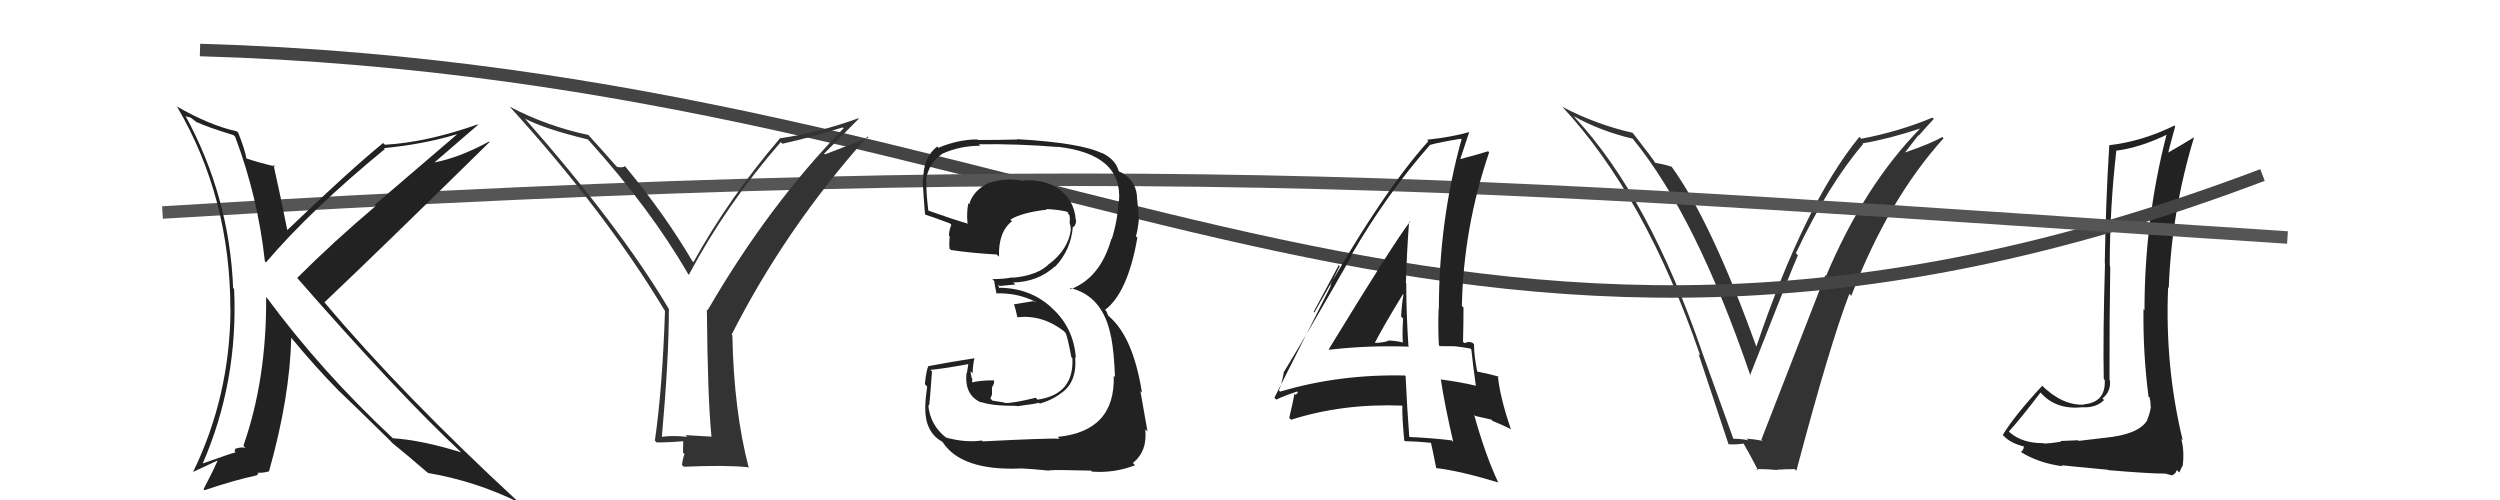
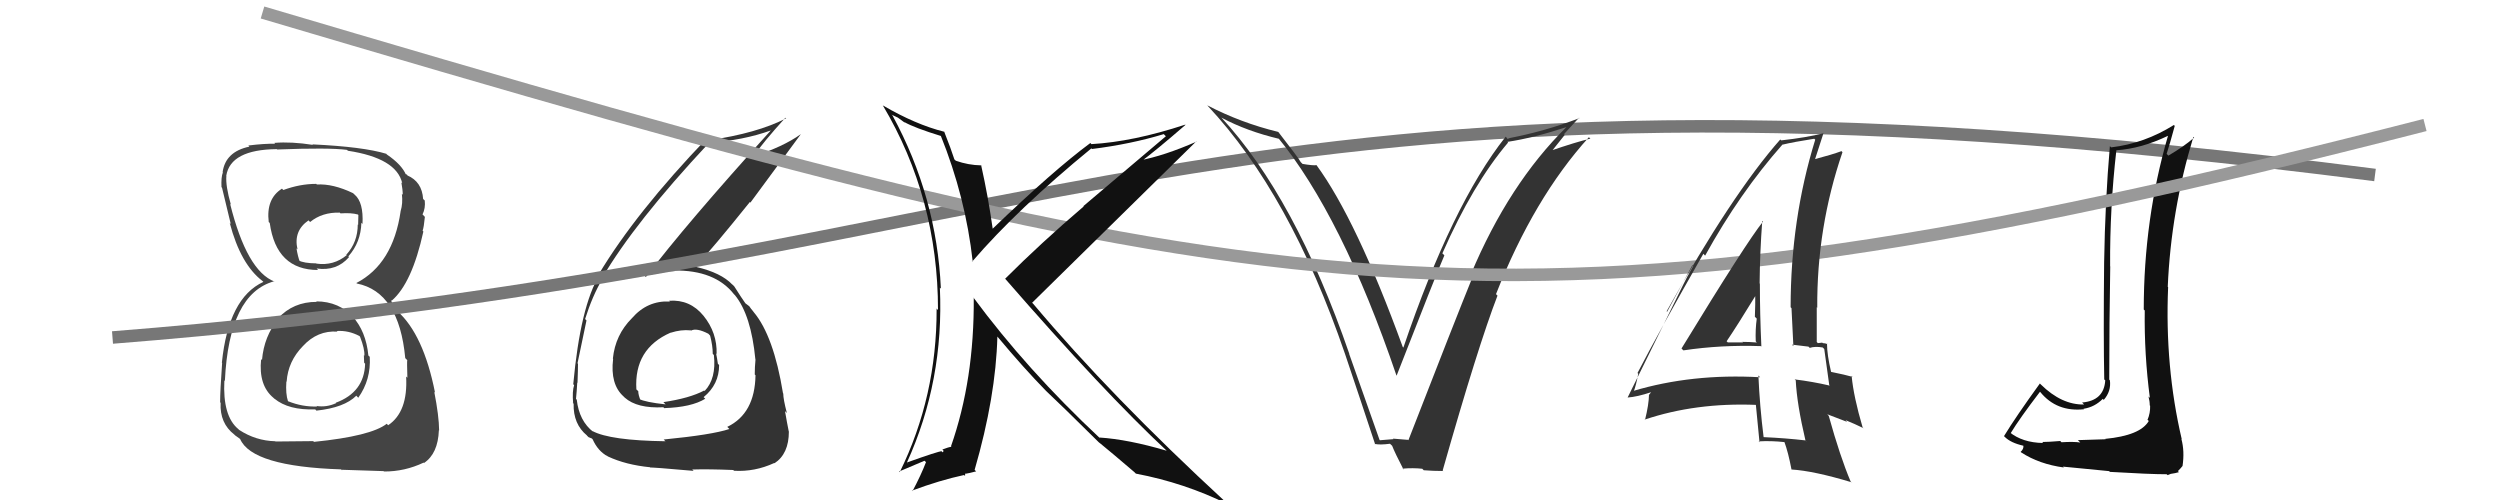
<svg xmlns="http://www.w3.org/2000/svg" width="200" height="40" viewBox="0,0,200,40">
-   <path fill="#333" d="M138.57 35.11L138.73 35.27L136.21 28.29L136.21 28.29Q131.93 15.79 125.99 9.40L125.88 9.28L125.87 9.28Q128.04 10.49 130.63 11.10L130.57 11.05L130.62 11.10Q135.70 17.31 140.04 30.07L140.10 30.13L140.00 30.03Q143.14 22.02 143.83 20.42L143.76 20.35L143.67 20.26Q146.23 14.83 149.05 11.52L148.97 11.44L149.00 11.47Q151.09 11.12 153.72 10.25L153.72 10.25L153.68 10.21Q149.13 14.84 146.09 22.07L146.07 22.05L146.03 22.01Q144.61 25.65 140.91 35.17L140.94 35.19L141.00 35.26Q140.30 35.13 139.73 35.09L139.71 35.07L139.86 35.22Q139.14 35.07 138.57 35.11ZM143.62 37.57L143.59 37.54L143.71 37.66Q146.39 27.55 147.95 23.51L148.08 23.64L148.10 23.67Q151.07 15.94 155.49 11.06L155.39 10.97L155.38 10.96Q154.49 11.48 152.40 12.20L152.40 12.20L153.48 10.81L153.51 10.84Q154.09 10.17 154.70 9.52L154.60 9.41L154.59 9.41Q151.91 10.53 148.90 11.10L148.91 11.11L148.75 10.95Q144.38 16.29 140.50 27.75L140.65 27.90L140.52 27.77Q136.88 17.66 133.69 13.28L133.68 13.28L133.75 13.35Q133.26 13.17 132.39 13.02L132.45 13.08L132.44 13.06Q132.24 12.71 130.64 10.66L130.63 10.65L130.60 10.62Q127.69 9.96 124.99 8.55L124.85 8.41L124.90 8.45Q131.64 15.66 136.02 28.45L136.03 28.46L135.88 28.31Q137.11 31.98 138.29 35.56L138.33 35.59L138.27 35.53Q138.64 35.60 139.48 35.49L139.49 35.50L139.50 35.51Q139.98 36.33 140.67 37.67L140.62 37.62L140.52 37.52Q141.44 37.53 142.17 37.60L142.06 37.49L142.15 37.58Q142.82 37.53 143.58 37.53Z" />
-   <path fill="#222" d="M168.52 35.21L168.33 35.03L166.30 35.27L166.24 35.22Q165.79 35.23 164.82 35.28L164.92 35.38L164.87 35.34Q163.99 35.48 163.50 35.48L163.44 35.43L163.46 35.45Q161.84 35.47 160.82 34.63L160.79 34.60L160.71 34.52Q161.62 33.53 163.25 31.39L163.21 31.35L163.13 31.27Q164.37 32.81 166.57 32.58L166.63 32.64L166.57 32.58Q167.67 32.65 168.32 32.01L168.27 31.95L168.20 31.88Q168.90 31.29 168.79 30.42L168.79 30.42L168.76 30.39Q168.75 25.88 168.82 21.32L168.79 21.29L168.78 21.27Q168.78 16.63 169.31 12.02L169.29 12.00L169.34 12.05Q171.22 11.80 173.35 10.77L173.35 10.77L173.33 10.75Q171.56 17.58 171.56 24.81L171.57 24.82L171.48 24.73Q171.43 28.22 171.88 31.72L171.86 31.71L171.98 31.82Q172.05 32.15 172.05 32.50L172.11 32.56L172.07 32.52Q172.01 33.03 171.78 33.57L171.72 33.50L171.80 33.58Q171.15 34.76 168.34 35.03ZM173.40 38.00L173.32 37.92L173.77 38.03L174.02 37.86L174.15 37.61L174.34 37.80Q174.52 37.40 174.59 37.29L174.55 37.25L174.61 37.31Q174.77 36.10 174.50 35.11L174.63 35.23L174.62 35.23Q173.18 29.33 173.45 22.97L173.39 22.91L173.50 23.03Q173.73 16.90 175.52 11.00L175.59 11.07L175.51 10.99Q174.57 11.57 173.31 12.29L173.34 12.32L173.41 12.39Q173.60 11.63 174.02 10.10L174.04 10.13L173.96 10.04Q171.38 11.31 168.72 11.62L168.71 11.61L168.74 11.64Q168.46 16.12 168.38 21.06L168.42 21.10L168.40 21.08Q168.23 26.89 168.30 30.31L168.29 30.30L168.38 30.40Q168.47 32.19 166.72 32.34L166.68 32.30L166.74 32.37Q165.00 32.46 163.33 30.82L163.26 30.75L163.37 30.87Q161.17 33.23 160.22 34.80L160.34 34.92L160.32 34.90Q160.91 35.49 161.94 35.72L161.86 35.63L161.90 35.68Q161.94 35.94 161.67 36.17L161.69 36.18L161.64 36.14Q163.04 37.04 165.01 37.30L164.98 37.27L164.93 37.22Q165.32 37.27 168.62 37.58L168.65 37.61L168.65 37.61Q171.92 37.89 173.29 37.89Z" />
-   <path d="M16 4 C86 6,115 39,181 14" stroke="#444" fill="none" />
-   <path d="M13 17 C95 12,121 15,183 19" stroke="#555" fill="none" />
-   <path fill="#222" d="M18.78 10.91L18.67 10.80L18.81 10.94Q20.62 15.72 21.19 20.90L21.23 20.94L21.28 20.99Q24.89 16.76 30.79 11.92L30.79 11.92L30.72 11.85Q33.91 11.54 36.54 10.74L36.55 10.76L29.99 16.38L30.08 16.46Q26.63 19.38 23.78 22.23L23.88 22.33L23.70 22.15Q31.85 31.48 36.91 36.20L36.74 36.03L36.90 36.19Q33.75 35.21 31.43 35.06L31.39 35.02L31.46 35.09Q25.69 29.70 21.39 23.87L21.28 23.76L21.29 23.78Q21.34 30.34 19.47 35.66L19.47 35.66L19.63 35.83Q19.27 35.73 18.78 35.92L18.82 35.96L18.76 36.09L18.85 36.19Q18.65 36.21 16.10 37.12L16.10 37.13L16.17 37.19Q19.07 30.58 18.73 23.12L18.57 22.96L18.65 23.05Q18.37 15.76 14.83 9.25L14.89 9.31L15.26 9.41L15.76 9.80L15.82 9.81L15.78 9.78Q16.47 10.13 18.68 10.81ZM19.01 10.57L18.92 10.48L18.95 10.51Q16.75 10.02 14.12 8.50L14.09 8.47L14.18 8.56Q18.43 15.81 18.43 24.76L18.47 24.80L18.44 24.77Q18.39 31.73 15.43 37.79L15.41 37.77L17.38 36.85L17.40 36.87Q16.97 37.84 16.28 39.14L16.47 39.32L16.36 39.22Q18.63 38.44 20.57 38.02L20.54 37.99L20.69 37.91L20.59 37.81Q20.95 37.86 21.52 37.71L21.37 37.57L21.52 37.71Q23.19 31.80 23.30 27.01L23.23 26.94L23.19 26.89Q25.22 29.35 27.05 31.21L27.07 31.24L27.08 31.24Q28.24 32.33 31.25 35.29L31.28 35.33L31.36 35.41L31.44 35.49Q32.36 36.22 34.22 37.82L34.17 37.76L34.25 37.84Q38.06 38.49 41.52 40.20L41.64 40.32L41.51 40.19Q32.22 31.62 25.97 24.20L25.98 24.20L25.96 24.18Q30.42 19.96 39.17 11.36L39.28 11.47L39.13 11.32Q36.74 12.62 34.73 13.00L34.71 12.99L34.74 13.01Q35.93 11.99 38.25 9.98L38.21 9.94L38.22 9.95Q34.14 11.39 30.79 11.58L30.73 11.52L30.65 11.44Q27.83 13.75 22.95 18.44L22.89 18.38L23.00 18.48Q22.45 15.73 21.88 13.18L21.91 13.20L22.03 13.32Q20.69 13.01 19.70 12.67L19.71 12.68L19.71 12.68Q19.63 12.07 19.06 10.62Z" />
-   <path fill="#222" d="M106.32 27.97L106.39 28.03L106.33 27.98Q109.44 27.62 112.63 27.73L112.67 27.77L112.68 27.78Q112.50 25.08 112.50 22.68L112.65 22.84L112.47 22.66Q112.54 20.25 112.73 17.70L112.83 17.81L112.78 17.76Q111.51 19.41 106.30 27.94ZM116.27 35.37L116.20 35.29L116.13 35.23Q114.57 35.04 112.78 34.96L112.66 34.84L112.74 34.92Q112.56 32.57 112.45 30.10L112.40 30.05L112.40 30.04Q107.13 29.92 102.41 31.33L102.36 31.28L102.31 31.23Q102.51 30.82 102.70 29.83L102.65 29.78L102.68 29.81Q104.56 26.74 108.14 20.46L108.08 20.40L108.10 20.42Q110.95 15.50 114.38 11.62L114.44 11.68L114.36 11.60Q115.19 11.37 116.87 11.10L117.02 11.26L116.92 11.16Q115.11 17.68 115.11 24.73L114.94 24.56L115.09 24.71Q115.03 26.14 115.11 27.62L115.18 27.69L116.37 27.70L116.37 27.70Q117.01 27.77 117.62 27.88L117.55 27.82L117.71 27.97Q117.80 28.94 118.07 30.88L117.95 30.77L118.03 30.85Q116.78 30.55 115.29 30.36L115.31 30.37L115.26 30.32Q115.58 32.43 116.26 35.36ZM117.91 27.53L117.96 27.57L117.80 27.42Q117.62 27.35 117.43 27.35L117.45 27.37L117.14 27.44L117.04 27.34Q117.08 26.01 117.08 24.60L116.94 24.47L116.95 24.47Q117.08 18.21 119.13 12.19L119.12 12.18L119.05 12.10Q118.26 12.35 116.81 12.73L116.82 12.73L116.82 12.73Q117.07 11.99 117.53 10.59L117.48 10.54L117.52 10.57Q116.22 10.95 114.16 11.18L114.10 11.12L114.27 11.29Q110.36 15.64 105.15 25.00L105.09 24.95L107.10 21.21L107.18 21.29Q106.69 22.25 106.43 22.82L106.47 22.86L101.95 31.82L102.10 31.97Q102.63 31.70 103.77 31.32L103.84 31.39L103.66 31.59L103.56 31.49Q103.44 32.17 103.14 33.43L103.25 33.54L103.29 33.58Q107.41 32.26 112.25 32.45L112.18 32.38L112.19 32.39Q112.15 33.26 112.34 35.24L112.42 35.32L112.38 35.29Q113.48 35.32 114.55 35.43L114.53 35.42L114.46 35.34Q114.62 36.04 114.89 37.41L114.95 37.48L114.92 37.45Q116.83 37.68 119.84 38.59L119.85 38.60L119.88 38.64Q118.84 36.45 117.93 33.18L118.03 33.28L119.31 33.57L119.42 33.68Q120.19 33.99 120.88 34.34L120.79 34.25L120.87 34.33Q119.98 31.73 119.83 30.06L119.91 30.14L119.91 30.14Q119.31 29.95 118.16 29.72L118.13 29.69L118.18 29.74Q117.92 28.42 117.92 27.54ZM109.96 27.41L109.94 27.40L109.98 27.44Q110.68 26.08 112.24 23.53L112.29 23.58L112.28 23.57Q112.13 24.37 112.09 25.33L112.15 25.38L112.25 25.49Q112.18 26.40 112.22 27.35L112.16 27.29L112.26 27.40Q111.57 27.24 111.00 27.24L111.15 27.39L111.03 27.28Q110.58 27.43 109.97 27.43Z" />
-   <path fill="#333" d="M56.77 34.80L56.90 34.93L54.84 34.81L54.98 34.95Q53.90 34.82 52.95 34.94L52.96 34.95L52.95 34.94Q53.51 28.72 53.51 24.73L53.49 24.70L53.51 24.72Q49.55 18.06 41.90 9.38L41.88 9.36L42.01 9.50Q43.67 10.35 47.02 11.15L46.98 11.12L47.10 11.23Q52.04 16.71 55.05 21.92L55.22 22.09L55.11 21.98Q58.08 16.39 62.46 11.37L62.49 11.40L62.59 11.50Q64.90 10.99 67.42 10.19L67.38 10.16L67.49 10.26Q61.49 16.41 56.61 24.82L56.50 24.71L56.55 24.75Q56.61 31.86 56.92 34.95ZM65.93 12.29L68.70 9.50L68.67 9.46Q65.54 10.60 62.42 11.06L62.38 11.02L62.41 11.05Q58.29 15.87 55.47 20.98L55.38 20.88L55.38 20.88Q53.24 17.22 50.04 13.34L50.03 13.33L50.00 13.29Q49.87 13.43 49.38 13.36L49.24 13.22L49.18 13.16Q48.50 12.37 46.98 10.70L47.06 10.77L47.08 10.80Q43.76 10.10 40.79 8.54L40.75 8.50L40.71 8.46Q48.42 16.93 53.18 24.85L53.22 24.89L53.20 24.87Q52.99 31.10 52.39 35.25L52.57 35.43L52.53 35.39Q53.31 35.41 54.75 35.29L54.66 35.20L54.64 36.21L54.76 36.32Q54.63 36.65 54.55 37.19L54.66 37.29L54.71 37.34Q58.09 37.19 59.84 37.38L59.96 37.50L59.90 37.43Q58.70 32.81 58.59 26.83L58.61 26.86L58.53 26.77Q62.85 18.26 69.40 10.92L69.48 11.00L66.00 12.35Z" />
-   <path fill="#222" d="M78.72 35.41L78.59 35.28L78.55 35.24Q77.26 35.43 75.70 35.01L75.65 34.97L75.74 35.05Q74.41 34.04 74.26 32.40L74.39 32.53L74.32 32.46Q74.37 32.35 74.56 29.73L74.38 29.54L74.42 29.59Q75.54 29.49 77.56 29.11L77.48 29.04L77.35 29.85L77.32 29.82Q77.13 31.65 78.54 32.22L78.54 32.23L78.47 32.15Q79.25 32.47 81.34 32.47L81.32 32.45L81.37 32.50Q82.91 32.30 83.11 32.22L83.09 32.20L83.18 32.29Q84.01 32.06 84.74 31.57L84.88 31.71L84.73 31.56Q86.20 30.67 86.01 28.57L86.07 28.63L86.07 28.63Q85.89 26.21 84.16 24.65L84.17 24.66L84.07 24.56Q82.36 23.02 79.88 23.02L79.93 23.07L79.86 22.76L79.97 22.88Q80.35 22.84 81.23 22.76L81.10 22.64L81.06 22.60Q83.03 22.55 84.40 21.31L84.40 21.32L84.42 21.33Q85.68 19.98 85.83 18.12L85.96 18.24L85.88 18.17Q86.09 17.96 86.09 17.62L86.09 17.62L86.06 17.58Q85.94 15.94 84.57 15.03L84.64 15.10L84.56 15.02Q83.44 14.32 81.84 14.44L81.75 14.34L81.88 14.47Q80.46 14.19 79.24 14.61L79.22 14.59L79.21 14.58Q77.85 15.20 77.54 16.34L77.57 16.37L77.46 16.26Q77.32 17.07 77.40 17.83L77.37 17.80L77.46 17.90Q76.35 17.59 74.30 16.86L74.34 16.90L74.26 16.82Q74.07 15.19 74.11 14.35L74.25 14.49L74.08 14.32Q74.36 12.96 75.42 12.28L75.30 12.16L75.42 12.28Q76.83 11.66 78.42 11.66L78.32 11.56L78.30 11.54Q81.46 11.50 84.62 11.76L84.73 11.88L84.60 11.74Q89.82 12.33 89.52 16.10L89.52 16.10L89.48 16.06Q89.43 17.57 88.94 19.13L88.90 19.09L88.91 19.11Q88.03 22.22 85.67 23.13L85.67 23.14L85.57 23.03Q88.28 23.65 88.89 27.00L88.81 26.92L88.90 27.01Q89.12 28.15 89.20 30.16L89.04 30.01L89.10 30.07Q89.23 34.50 84.62 34.95L84.67 35.00L84.76 35.10Q83.91 35.04 78.62 35.31ZM83.86 37.58L83.77 37.50L83.91 37.63Q84.42 37.57 87.28 37.65L87.30 37.67L87.36 37.73Q89.17 37.86 90.80 37.22L90.67 37.08L90.63 37.04Q91.81 36.09 91.62 34.34L91.71 34.43L91.80 34.52Q91.53 33.03 91.23 31.28L91.26 31.32L91.36 31.42Q90.65 26.94 88.71 25.30L88.65 25.24L88.52 24.92L88.33 24.69L88.42 24.78Q90.23 23.39 90.99 19.01L90.92 18.94L90.87 18.90Q91.00 18.53 91.11 17.58L90.99 17.46L91.10 17.56Q91.06 16.68 90.98 16.00L91.04 16.05L90.97 15.98Q90.98 14.48 89.69 13.79L89.66 13.76L89.60 13.78L89.49 13.67Q89.25 12.75 88.11 12.21L87.99 12.10L88.16 12.26Q86.49 11.43 81.35 11.13L81.33 11.11L81.39 11.16Q79.82 11.20 78.22 11.20L78.25 11.22L78.18 11.15Q76.60 11.17 75.08 11.82L75.11 11.85L74.98 11.72Q73.86 12.58 73.86 14.33L73.74 14.21L73.87 14.34Q73.73 13.79 74.00 17.14L74.04 17.18L74.05 17.18Q74.35 17.26 75.99 17.87L75.95 17.83L76.11 17.99Q75.94 18.36 75.91 18.85L76.00 18.95L75.98 18.93Q75.92 19.36 75.96 19.90L75.97 19.90L76.07 20.00Q77.72 20.25 79.74 20.36L79.76 20.38L79.92 20.54Q79.86 18.54 80.96 17.70L80.88 17.62L80.83 17.57Q81.75 17.00 83.76 16.77L83.72 16.73L83.71 16.72Q84.92 16.79 85.49 16.98L85.45 16.94L85.52 17.01Q85.37 16.94 85.41 17.05L85.54 17.18L85.59 17.42L85.57 17.86L85.58 17.87Q85.68 18.16 85.65 18.31L85.60 18.27L85.67 18.34Q85.48 19.93 83.95 21.11L84.05 21.21L83.94 21.10Q83.04 22.03 81.02 22.22L81.02 22.22L81.00 22.19Q80.26 22.33 79.38 22.33L79.47 22.42L79.54 22.48Q79.57 22.83 79.73 23.51L79.69 23.48L79.68 23.47Q81.37 23.41 82.82 24.13L82.88 24.19L82.67 24.09L81.16 24.34L81.10 24.27Q81.26 24.74 81.38 25.35L81.31 25.28L81.40 25.38Q83.39 25.16 85.11 26.49L85.16 26.55L85.25 26.64Q85.40 26.94 85.71 28.58L85.64 28.51L85.79 28.66Q85.94 31.55 83.01 31.97L83.03 32.00L82.86 31.82Q80.96 32.28 80.39 32.24L80.38 32.23L80.34 32.20Q79.93 32.13 79.40 32.05L79.23 31.88L79.36 31.56L79.36 30.99L79.51 30.71L79.53 30.40L79.57 30.43Q78.52 30.41 77.72 30.60L77.83 30.72L77.77 30.65Q77.78 30.47 77.78 30.28L77.68 30.18L77.74 30.25Q77.65 29.93 77.65 29.70L77.82 29.86L77.82 29.86Q77.80 29.39 77.95 28.66L77.97 28.68L77.94 28.66Q76.14 28.94 74.27 29.29L74.24 29.25L74.27 29.29Q74.10 29.61 73.99 30.73L74.13 30.88L74.17 30.92Q74.02 32.01 74.02 32.62L73.93 32.52L74.02 32.62Q74.00 34.57 75.37 35.33L75.51 35.47L75.41 35.37Q76.91 37.67 81.63 37.48L81.61 37.47L81.62 37.47Q82.41 37.50 83.93 37.65Z" />
+   <path fill="#333" d="M53.54 24.07L53.68 24.20L53.59 24.12Q51.79 24.03 50.55 25.46L50.49 25.40L50.55 25.46Q49.22 26.79 49.03 28.69L49.16 28.82L49.05 28.71Q48.80 30.75 49.89 31.72L49.96 31.79L49.98 31.81Q50.97 32.69 53.07 32.58L53.19 32.70L53.13 32.65Q55.32 32.58 56.42 31.90L56.26 31.74L56.29 31.77Q57.53 30.76 57.53 29.20L57.49 29.16L57.43 29.10Q57.37 28.66 57.29 28.28L57.42 28.40L57.33 28.32Q57.38 26.62 56.28 25.26L56.28 25.26L56.28 25.26Q55.20 23.94 53.53 24.06ZM53.08 35.14L53.20 35.27L53.24 35.30Q48.80 35.24 47.39 34.48L47.47 34.56L47.47 34.56Q46.33 33.68 46.14 31.97L46.14 31.98L46.08 31.91Q46.14 31.33 46.18 30.60L46.10 30.52L46.20 30.63Q46.24 29.56 46.24 29.10L46.21 29.07L46.20 29.07Q46.77 26.32 46.92 25.63L46.88 25.60L46.81 25.52Q47.38 23.69 48.21 22.28L48.26 22.33L48.17 22.24Q50.77 17.79 56.71 11.44L56.77 11.50L56.69 11.42Q59.47 11.23 61.68 10.43L61.71 10.46L61.67 10.43Q54.87 17.94 51.67 22.16L51.54 22.03L51.52 22.01Q52.69 21.69 53.98 21.69L53.80 21.51L53.92 21.64Q57.20 21.60 58.72 23.54L58.79 23.61L58.80 23.62Q60.09 25.21 60.43 28.75L60.41 28.73L60.44 28.76Q60.38 29.35 60.38 29.96L60.56 30.14L60.44 30.02Q60.39 33.09 58.18 34.15L58.35 34.32L58.35 34.32Q56.98 34.78 53.10 35.16ZM55.45 37.63L55.48 37.66L55.38 37.56Q56.67 37.52 58.65 37.60L58.67 37.61L58.72 37.66Q60.38 37.76 61.94 37.04L61.88 36.98L61.96 37.06Q63.11 36.31 63.11 34.52L63.03 34.44L63.10 34.51Q62.97 33.88 62.80 32.89L62.76 32.85L62.95 33.04Q62.66 31.93 62.66 31.48L62.74 31.56L62.64 31.46Q61.89 26.86 60.29 24.96L60.26 24.93L60.28 24.94Q60.07 24.70 59.92 24.47L59.93 24.49L59.64 24.27L59.64 24.31L59.69 24.35Q59.34 23.86 58.74 22.91L58.59 22.76L58.58 22.76Q57.69 21.82 55.71 21.36L55.76 21.41L55.66 21.31Q57.02 19.86 59.99 16.16L60.03 16.21L64.07 10.73L64.07 10.73Q62.65 11.75 60.26 12.51L60.24 12.50L60.27 12.52Q61.04 11.39 62.83 9.42L62.94 9.52L62.88 9.47Q60.60 10.65 56.72 11.22L56.68 11.18L56.56 11.06Q50.87 16.99 47.90 21.94L47.93 21.96L47.96 21.99Q46.43 24.50 45.86 30.74L45.89 30.77L45.93 30.81Q45.77 31.30 45.85 32.25L45.76 32.16L45.89 32.30Q45.85 33.93 46.96 34.84L46.96 34.85L47.08 34.97Q47.44 35.10 47.40 35.14L47.30 35.03L47.41 35.14Q47.83 36.09 48.62 36.51L48.50 36.39L48.64 36.52Q50.07 37.19 52.01 37.38L51.85 37.23L52.04 37.41Q51.99 37.36 55.49 37.67ZM55.31 26.49L55.13 26.31L55.28 26.45Q55.72 26.21 56.67 26.70L56.67 26.70L56.81 26.85Q57.02 27.67 57.02 28.31L57.06 28.35L57.11 28.40Q57.32 30.29 56.37 31.28L56.25 31.16L56.34 31.24Q55.17 31.86 53.07 32.17L53.19 32.29L53.25 32.35Q51.64 32.18 51.11 31.91L51.23 32.03L51.26 32.07Q51.06 31.60 51.06 31.29L50.98 31.22L50.91 31.15Q50.71 27.90 53.65 26.61L53.63 26.59L53.65 26.62Q54.49 26.35 55.25 26.43Z" />
+   <path fill="#444" d="M25.27 24.09L25.29 24.10L25.34 24.15Q23.46 24.14 22.24 25.47L22.24 25.47L22.27 25.50Q21.12 26.90 20.96 28.80L20.83 28.67L20.89 28.73Q20.67 30.83 21.88 31.83L21.96 31.91L21.95 31.89Q23.09 32.83 25.22 32.75L25.30 32.84L25.32 32.85Q27.55 32.61 28.50 31.66L28.49 31.64L28.66 31.82Q29.69 30.37 29.58 28.54L29.53 28.50L29.47 28.44Q29.28 26.49 28.19 25.30L28.26 25.37L28.33 25.43Q27.13 24.11 25.30 24.11ZM25.36 14.77L25.33 14.74L25.30 14.71Q24.00 14.71 22.67 15.20L22.61 15.15L22.56 15.09Q21.27 15.90 21.50 17.77L21.47 17.73L21.58 17.84Q22.10 21.60 25.45 21.60L25.37 21.52L25.33 21.48Q26.93 21.71 27.92 20.57L27.86 20.50L27.87 20.51Q28.87 19.38 28.91 17.82L29.03 17.95L29.00 17.91Q29.09 16.18 28.37 15.57L28.25 15.46L28.26 15.46Q26.64 14.68 25.34 14.76ZM25.15 35.39L25.06 35.29L22.04 35.32L22.02 35.30Q20.46 35.26 19.13 34.39L19.16 34.42L19.07 34.33Q17.80 33.29 17.95 30.43L18.04 30.53L17.99 30.48Q18.32 23.49 21.94 22.50L22.05 22.61L21.97 22.53Q19.75 21.68 18.41 16.31L18.39 16.29L18.47 16.37Q18.04 14.87 18.11 14.07L18.17 14.13L18.10 14.06Q18.44 11.97 22.14 11.93L22.17 11.96L22.17 11.96Q26.31 11.80 27.76 11.99L27.82 12.05L27.83 12.06Q31.72 12.65 32.18 14.66L32.14 14.62L32.11 14.59Q32.22 15.20 32.22 15.58L32.30 15.66L32.15 15.51Q32.24 16.28 32.05 16.89L32.02 16.86L32.05 16.90Q31.44 21.12 28.51 22.64L28.56 22.69L28.55 22.68Q31.93 23.36 32.42 28.65L32.52 28.75L32.58 28.81Q32.55 28.92 32.59 30.22L32.56 30.19L32.49 30.12Q32.65 32.95 31.05 34.02L30.94 33.90L30.94 33.90Q29.68 34.89 25.11 35.35ZM27.43 37.70L27.30 37.58L30.69 37.69L30.72 37.72Q32.37 37.73 33.89 37.01L33.96 37.07L33.92 37.04Q35.04 36.29 35.11 34.42L35.07 34.38L35.13 34.44Q35.12 33.28 34.74 31.34L34.78 31.39L34.80 31.40Q33.88 26.76 31.79 24.89L31.85 24.96L31.68 24.59L31.34 24.17L31.27 23.99L31.33 24.06Q32.96 22.67 33.87 18.52L33.89 18.54L33.81 18.46Q33.91 18.18 33.99 17.35L33.83 17.18L33.80 17.16Q34.05 16.65 33.98 16.04L33.80 15.87L33.85 15.92Q33.76 14.53 32.58 14.03L32.61 14.06L32.56 13.97L32.43 13.92L32.48 13.98Q32.13 13.16 30.95 12.36L30.87 12.29L30.96 12.34L30.93 12.31Q29.06 11.74 24.99 11.55L25.00 11.56L25.03 11.59Q23.32 11.32 21.95 11.43L21.98 11.47L22.01 11.50Q21.16 11.48 19.87 11.64L19.84 11.61L19.95 11.73Q18.04 12.13 17.81 13.77L17.82 13.78L17.83 13.79Q17.68 14.18 17.72 14.98L17.67 14.92L17.76 15.01Q17.89 15.56 18.46 17.92L18.40 17.86L18.38 17.84Q19.25 21.15 21.00 22.48L21.06 22.54L21.09 22.57L21.07 22.55Q18.28 23.84 17.75 29.01L17.66 28.93L17.77 29.03Q17.61 31.27 17.61 32.19L17.66 32.23L17.65 32.23Q17.57 33.86 18.75 34.77L18.92 34.94L18.81 34.83Q18.94 34.92 19.20 35.11L19.23 35.14L19.21 35.12Q20.16 37.32 27.28 37.55ZM26.91 26.45L27.02 26.56L26.94 26.48Q27.88 26.42 28.75 26.88L28.74 26.87L28.80 26.93Q29.19 27.93 29.15 28.46L29.23 28.53L29.11 28.42Q29.13 28.71 29.13 29.01L29.12 29.00L29.21 29.10Q29.14 31.38 26.86 32.22L26.87 32.23L26.89 32.25Q26.13 32.60 25.33 32.48L25.27 32.43L25.37 32.52Q24.19 32.56 23.05 32.10L23.07 32.12L23.04 32.10Q22.84 31.51 22.91 30.52L22.79 30.40L22.93 30.54Q23.04 28.90 24.24 27.68L24.15 27.59L24.24 27.68Q25.40 26.42 27.00 26.53ZM27.23 17.06L27.29 17.12L27.24 17.07Q28.10 17.01 28.63 17.16L28.67 17.20L28.65 17.99L28.62 17.96Q28.62 19.37 27.71 20.37L27.57 20.24L27.74 20.41Q26.69 21.28 25.32 21.09L25.34 21.11L25.30 21.07Q24.30 21.06 23.88 20.83L23.93 20.87L23.99 20.94Q23.83 20.55 23.72 19.87L23.74 19.89L23.80 19.95Q23.46 18.47 24.68 17.63L24.71 17.66L24.81 17.76Q25.77 16.97 27.18 17.01Z" />
+   <path d="M9 27 C85 21,97 2,190 14" stroke="#777" fill="none" />
+   <path fill="#111" d="M168.41 35.10L168.45 35.14L166.23 35.21L166.42 35.40Q165.89 35.32 164.92 35.38L164.93 35.39L164.82 35.28Q163.87 35.36 163.37 35.36L163.41 35.39L163.45 35.44Q161.79 35.41 160.76 34.57L160.84 34.65L160.85 34.66Q161.57 33.47 163.20 31.34L163.16 31.30L163.22 31.36Q164.53 32.97 166.73 32.74L166.62 32.63L166.70 32.70Q167.58 32.56 168.22 31.91L168.28 31.97L168.30 31.99Q168.91 31.30 168.79 30.42L168.67 30.30L168.74 30.37Q168.74 25.88 168.82 21.31L168.78 21.28L168.81 21.30Q168.78 16.63 169.31 12.02L169.33 12.04L169.31 12.02Q171.31 11.89 173.45 10.86L173.44 10.86L173.44 10.86Q171.50 17.53 171.50 24.76L171.56 24.82L171.58 24.84Q171.53 28.33 171.99 31.83L172.01 31.85L171.88 31.72Q171.98 32.09 171.98 32.43L172.01 32.46L172.01 32.46Q172.03 33.05 171.80 33.59L171.75 33.53L171.90 33.68Q171.23 34.84 168.41 35.11ZM173.44 38.04L173.41 38.01L173.66 37.91L174.01 37.85L174.32 37.77L174.23 37.69Q174.52 37.40 174.59 37.29L174.65 37.35L174.60 37.30Q174.78 36.10 174.51 35.11L174.50 35.10L174.54 35.14Q173.18 29.33 173.45 22.97L173.43 22.95L173.42 22.95Q173.68 16.85 175.47 10.95L175.55 11.03L175.53 11.01Q174.72 11.72 173.47 12.45L173.36 12.34L173.33 12.31Q173.57 11.59 173.98 10.07L173.90 9.99L173.91 10.00Q171.55 11.48 168.89 11.79L168.76 11.66L168.79 11.69Q168.41 16.07 168.33 21.01L168.36 21.05L168.33 21.01Q168.27 26.93 168.34 30.36L168.38 30.39L168.42 30.43Q168.32 32.05 166.57 32.20L166.65 32.28L166.73 32.36Q164.94 32.40 163.27 30.76L163.30 30.79L163.19 30.68Q161.27 33.33 160.32 34.89L160.22 34.79L160.37 34.94Q160.85 35.43 161.88 35.66L162.03 35.80L161.87 35.64Q161.91 35.92 161.65 36.15L161.63 36.13L161.69 36.19Q163.13 37.13 165.11 37.40L165.07 37.36L165.04 37.33Q165.44 37.38 168.73 37.69L168.71 37.67L168.79 37.75Q171.97 37.94 173.34 37.94Z" />
+   <path fill="#333" d="M110.39 35.22L110.36 35.18L107.93 28.30L107.95 28.32Q103.61 15.76 97.67 9.36L97.73 9.42L97.73 9.42Q99.76 10.50 102.34 11.11L102.17 10.93L102.19 10.95Q107.37 17.27 111.71 30.02L111.69 30.00L111.73 30.05Q114.86 22.02 115.55 20.43L115.37 20.25L115.39 20.27Q117.83 14.72 120.65 11.40L120.63 11.38L120.59 11.35Q122.71 11.03 125.34 10.16L125.36 10.17L125.33 10.15Q120.71 14.70 117.67 21.94L117.75 22.02L117.83 22.10Q116.37 25.70 112.67 35.22L112.55 35.09L112.65 35.19Q112.02 35.13 111.45 35.09L111.44 35.09L111.48 35.13Q110.96 35.18 110.39 35.22ZM115.48 37.71L115.34 37.57L115.41 37.65Q118.24 27.69 119.80 23.65L119.81 23.66L119.68 23.53Q122.70 15.85 127.11 10.98L127.10 10.97L127.23 11.09Q126.08 11.36 123.99 12.08L124.08 12.17L125.18 10.79L125.12 10.73Q125.71 10.07 126.32 9.42L126.29 9.39L126.35 9.45Q123.60 10.51 120.59 11.08L120.46 10.94L120.45 10.94Q116.16 16.35 112.27 27.81L112.30 27.83L112.22 27.76Q108.52 17.59 105.32 13.21L105.41 13.30L105.32 13.21Q105.07 13.26 104.19 13.11L104.20 13.11L104.06 12.97Q103.92 12.68 102.32 10.63L102.36 10.66L102.25 10.55Q99.28 9.83 96.57 8.42L96.58 8.42L96.61 8.46Q103.22 15.52 107.60 28.31L107.73 28.45L107.60 28.31Q108.84 31.99 110.02 35.57L110.09 35.64L109.97 35.51Q110.37 35.61 111.20 35.50L111.22 35.52L111.37 35.66Q111.59 36.23 112.28 37.56L112.31 37.60L112.21 37.49Q113.05 37.42 113.78 37.50L113.90 37.62L113.90 37.62Q114.68 37.68 115.44 37.68Z" />
+   <path d="M21 1 C102 25,120 29,194 10" stroke="#999" fill="none" />
+   <path fill="#111" d="M75.29 10.85L75.23 10.80L75.24 10.80Q77.25 15.78 77.82 20.95L77.68 20.82L77.78 20.92Q81.41 16.70 87.31 11.87L87.34 11.90L87.36 11.92Q90.47 11.53 93.10 10.73L93.27 10.90L86.67 16.49L86.70 16.51Q83.27 19.44 80.41 22.30L80.42 22.30L80.37 22.25Q88.31 31.38 93.38 36.10L93.45 36.17L93.34 36.06Q90.26 35.15 87.94 35.00L87.97 35.02L88.01 35.07Q82.15 29.59 77.85 23.77L77.89 23.81L77.90 23.82Q77.95 30.37 76.08 35.70L76.19 35.82L76.12 35.74Q75.88 35.77 75.39 35.96L75.49 36.07L75.42 36.19L75.33 36.10Q75.10 36.09 72.55 37.00L72.71 37.17L72.55 37.01Q75.53 30.47 75.19 23.01L75.16 22.98L75.27 23.09Q74.94 15.75 71.40 9.24L71.32 9.17L71.83 9.41L72.28 9.74L72.41 9.83L72.34 9.76Q73.13 10.22 75.34 10.90ZM75.60 10.60L75.61 10.60L75.54 10.54Q73.26 9.97 70.64 8.44L70.57 8.37L70.62 8.42Q75.04 15.85 75.04 24.80L74.88 24.64L74.93 24.70Q74.95 31.72 71.98 37.77L71.93 37.72L73.96 36.86L74.08 36.97Q73.69 37.99 73.00 39.29L72.86 39.14L72.96 39.25Q75.18 38.42 77.13 38.00L77.20 38.08L77.22 37.86L77.25 37.90Q77.52 37.86 78.09 37.71L78.14 37.76L77.97 37.59Q79.67 31.72 79.79 26.92L79.72 26.85L79.82 26.96Q81.88 29.43 83.71 31.30L83.80 31.39L83.65 31.24Q84.88 32.39 87.88 35.36L87.90 35.38L88.03 35.50L87.92 35.39Q88.88 36.17 90.75 37.77L90.73 37.75L90.87 37.89Q94.77 38.63 98.23 40.34L98.18 40.29L98.05 40.16Q88.91 31.74 82.67 24.32L82.55 24.20L82.57 24.22Q86.94 19.92 95.70 11.31L95.75 11.36L95.72 11.33Q93.15 12.46 91.14 12.84L91.16 12.86L91.25 12.95Q92.51 12.01 94.84 9.99L94.83 9.99L94.82 9.97Q90.66 11.34 87.31 11.53L87.35 11.57L87.23 11.44Q84.27 13.63 79.40 18.31L79.52 18.43L79.42 18.33Q79.06 15.76 78.49 13.21L78.57 13.30L78.50 13.23Q77.46 13.21 76.47 12.86L76.40 12.80L76.35 12.75Q76.10 11.96 75.53 10.52Z" />
+   <path fill="#333" d="M134.56 27.92L134.51 27.87L134.67 28.03Q137.68 27.58 140.88 27.69L140.88 27.69L140.91 27.73Q140.79 25.10 140.79 22.70L140.78 22.68L140.77 22.67Q140.79 20.22 140.98 17.67L141.10 17.79L141.04 17.73Q139.73 19.35 134.52 27.88ZM144.53 35.34L144.50 35.32L144.42 35.23Q142.87 35.05 141.08 34.97L140.95 34.85L141.09 34.98Q140.78 32.51 140.67 30.03L140.64 30.01L140.81 30.18Q135.36 29.87 130.64 31.28L130.76 31.39L130.69 31.33Q130.87 30.90 131.06 29.91L131.07 29.91L131.00 29.84Q132.69 26.58 136.27 20.30L136.36 20.40L136.41 20.45Q139.17 15.44 142.60 11.56L142.75 11.71L142.61 11.57Q143.47 11.36 145.14 11.10L145.29 11.24L145.22 11.17Q143.25 17.54 143.25 24.58L143.41 24.74L143.32 24.65Q143.39 26.21 143.47 27.69L143.35 27.57L144.68 27.73L144.78 27.83Q145.21 27.69 145.82 27.80L145.96 27.94L145.94 27.92Q146.08 28.94 146.35 30.88L146.33 30.86L146.30 30.83Q145.06 30.54 143.57 30.35L143.67 30.44L143.66 30.44Q143.75 32.32 144.44 35.25ZM146.22 27.55L146.09 27.42L146.20 27.53Q146.01 27.45 145.82 27.45L145.78 27.41L145.43 27.45L145.34 27.36Q145.34 25.99 145.34 24.58L145.29 24.53L145.38 24.62Q145.34 18.18 147.40 12.17L147.40 12.18L147.32 12.09Q146.57 12.37 145.12 12.75L145.24 12.86L145.18 12.81Q145.42 12.06 145.88 10.65L145.81 10.58L145.88 10.66Q144.55 11.00 142.50 11.23L142.42 11.16L142.42 11.16Q138.55 15.54 133.33 24.90L133.37 24.94L135.39 21.21L135.46 21.28Q134.93 22.20 134.66 22.77L134.66 22.77L130.21 31.80L130.22 31.80Q130.97 31.75 132.11 31.37L132.10 31.36L131.93 31.58L131.92 31.56Q131.91 32.35 131.60 33.60L131.42 33.42L131.57 33.57Q135.64 32.20 140.48 32.39L140.40 32.32L140.47 32.39Q140.57 33.40 140.76 35.38L140.73 35.35L140.69 35.31Q141.70 35.25 142.77 35.37L142.91 35.51L142.75 35.35Q143.06 36.19 143.32 37.56L143.27 37.51L143.32 37.56Q145.11 37.67 148.12 38.58L148.18 38.65L148.05 38.52Q147.21 36.54 146.30 33.27L146.18 33.14L147.77 33.75L147.64 33.61Q148.40 33.92 149.09 34.26L149.12 34.30L149.01 34.19Q148.29 31.75 148.13 30.07L148.09 30.03L148.21 30.15Q147.62 29.98 146.48 29.75L146.36 29.63L146.49 29.77Q146.16 28.37 146.16 27.49ZM138.15 27.33L138.24 27.41L138.13 27.30Q138.96 26.08 140.52 23.53L140.47 23.47L140.42 23.42Q140.43 24.38 140.39 25.34L140.43 25.38L140.54 25.49Q140.42 26.36 140.46 27.31L140.54 27.39L140.55 27.40Q139.96 27.35 139.39 27.35L139.29 27.25L139.44 27.39Q138.82 27.39 138.22 27.39Z" />
</svg>
